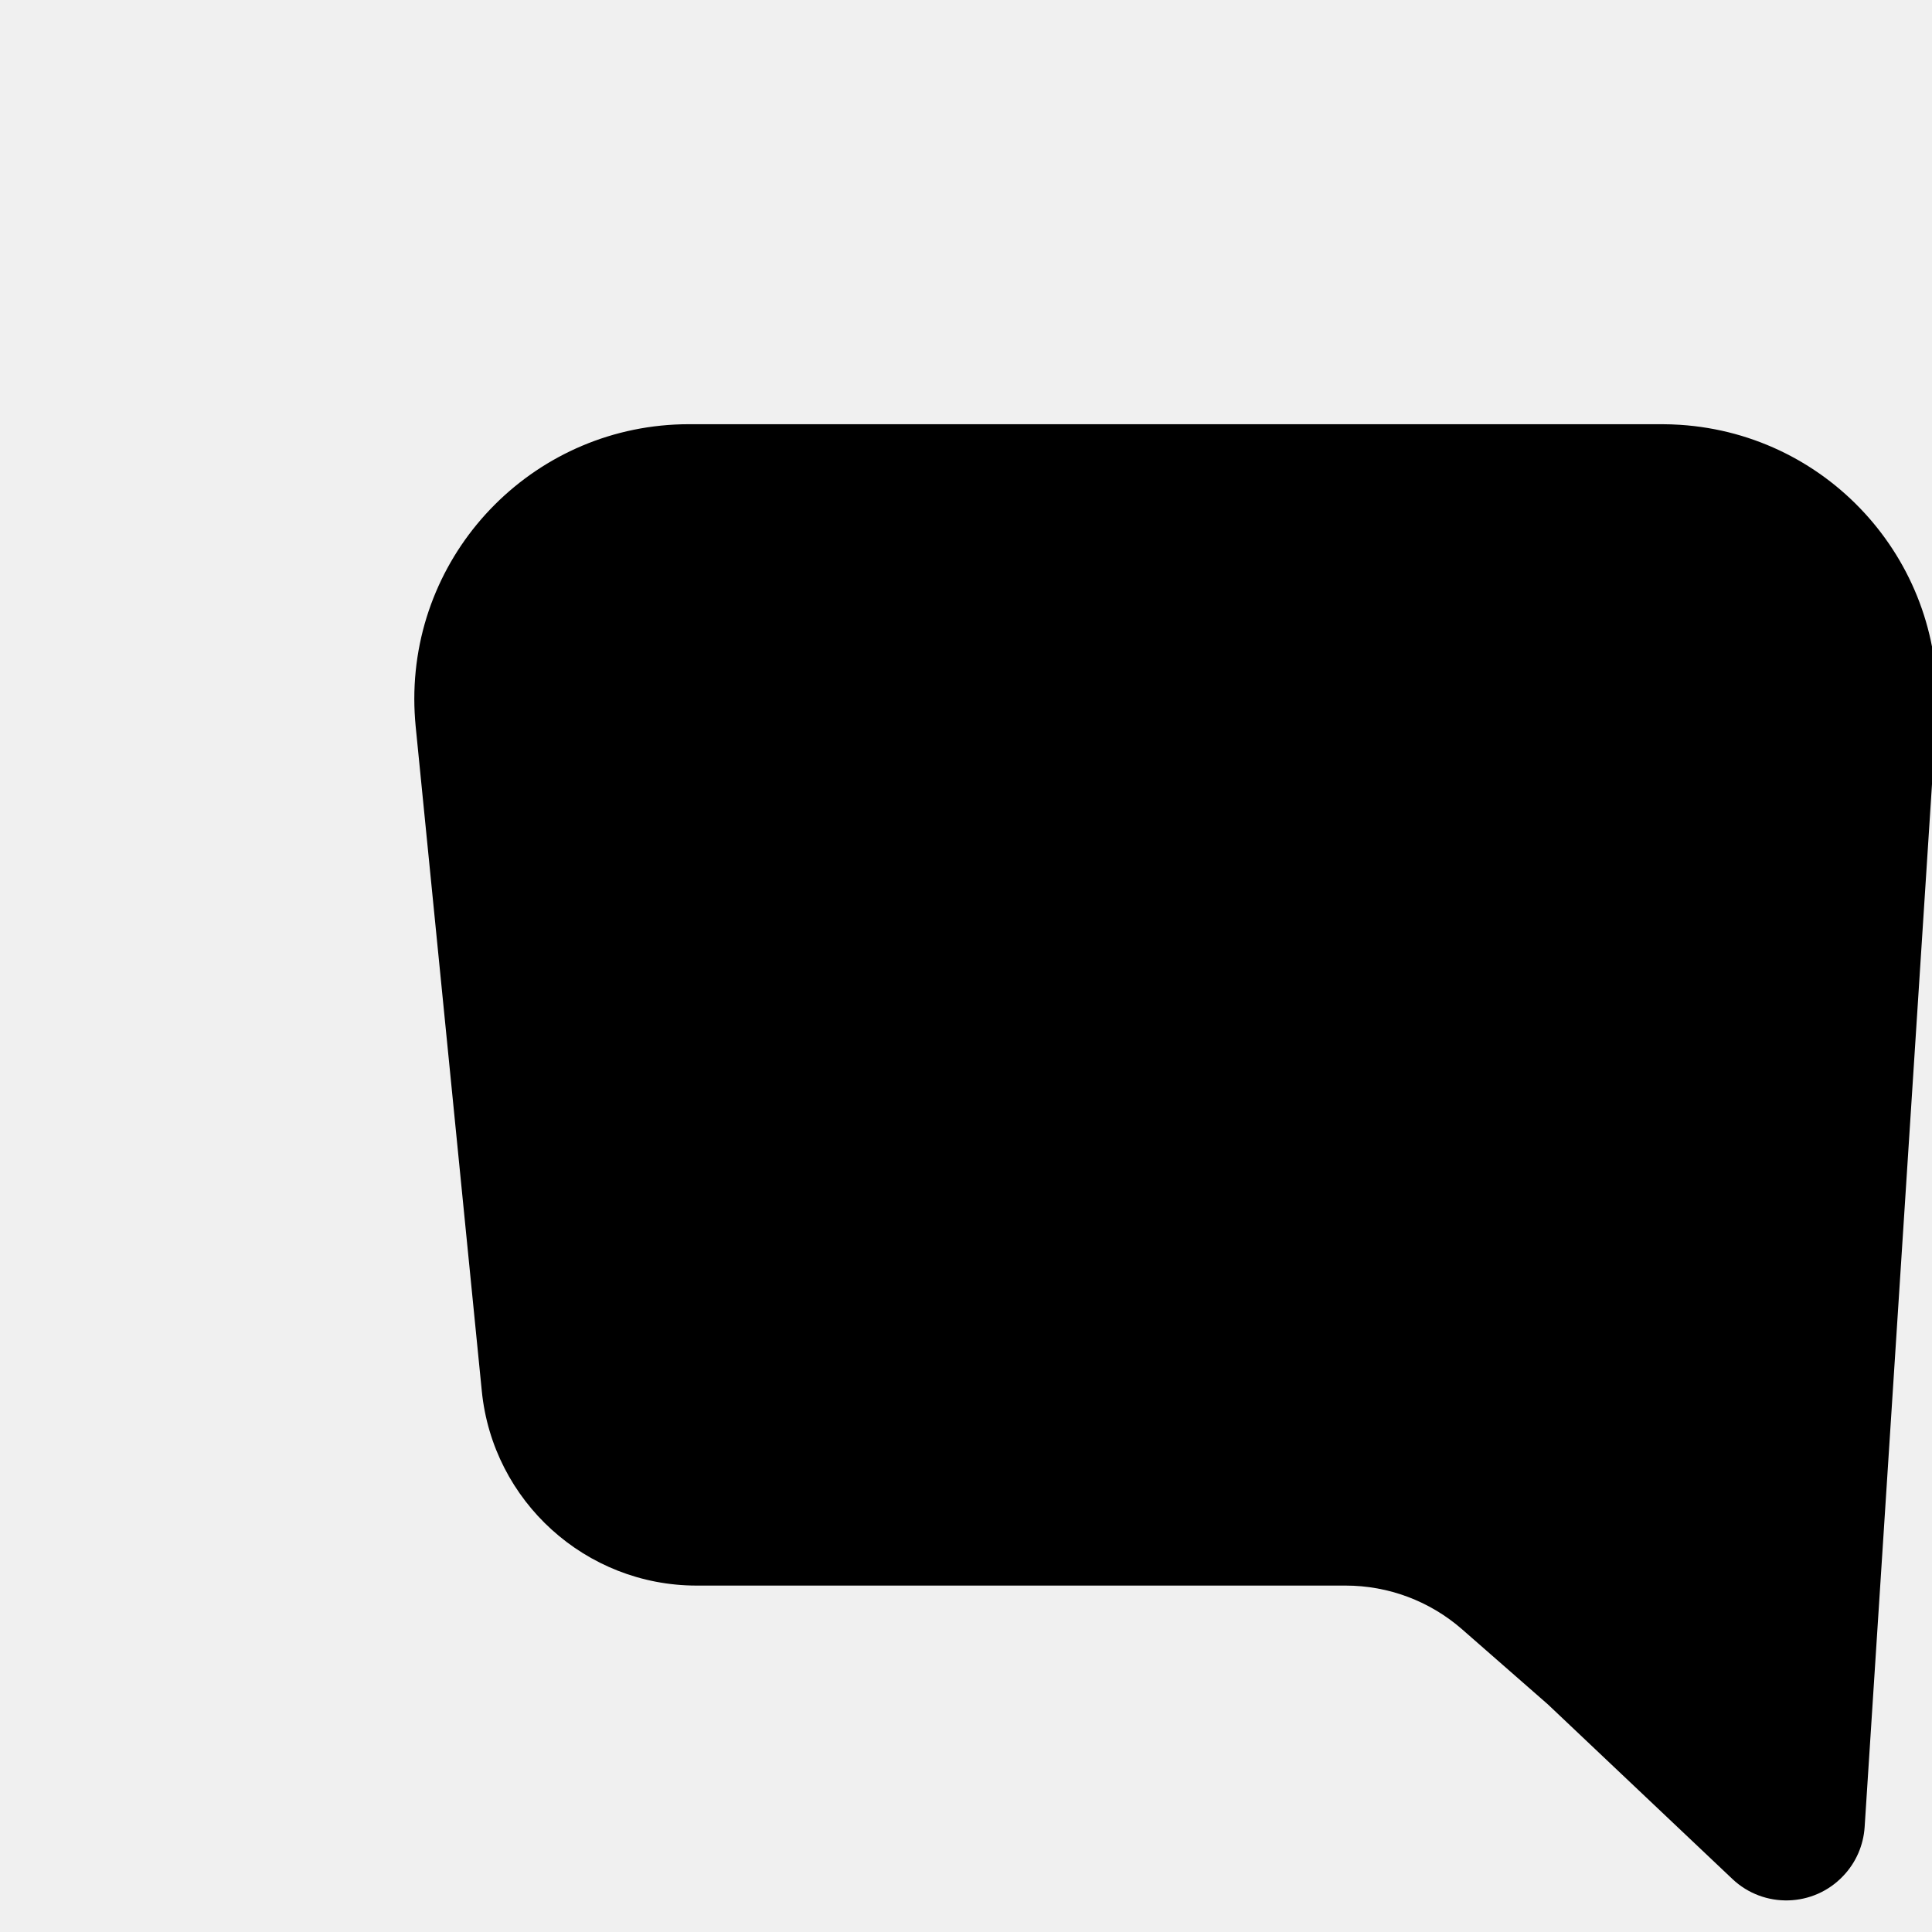
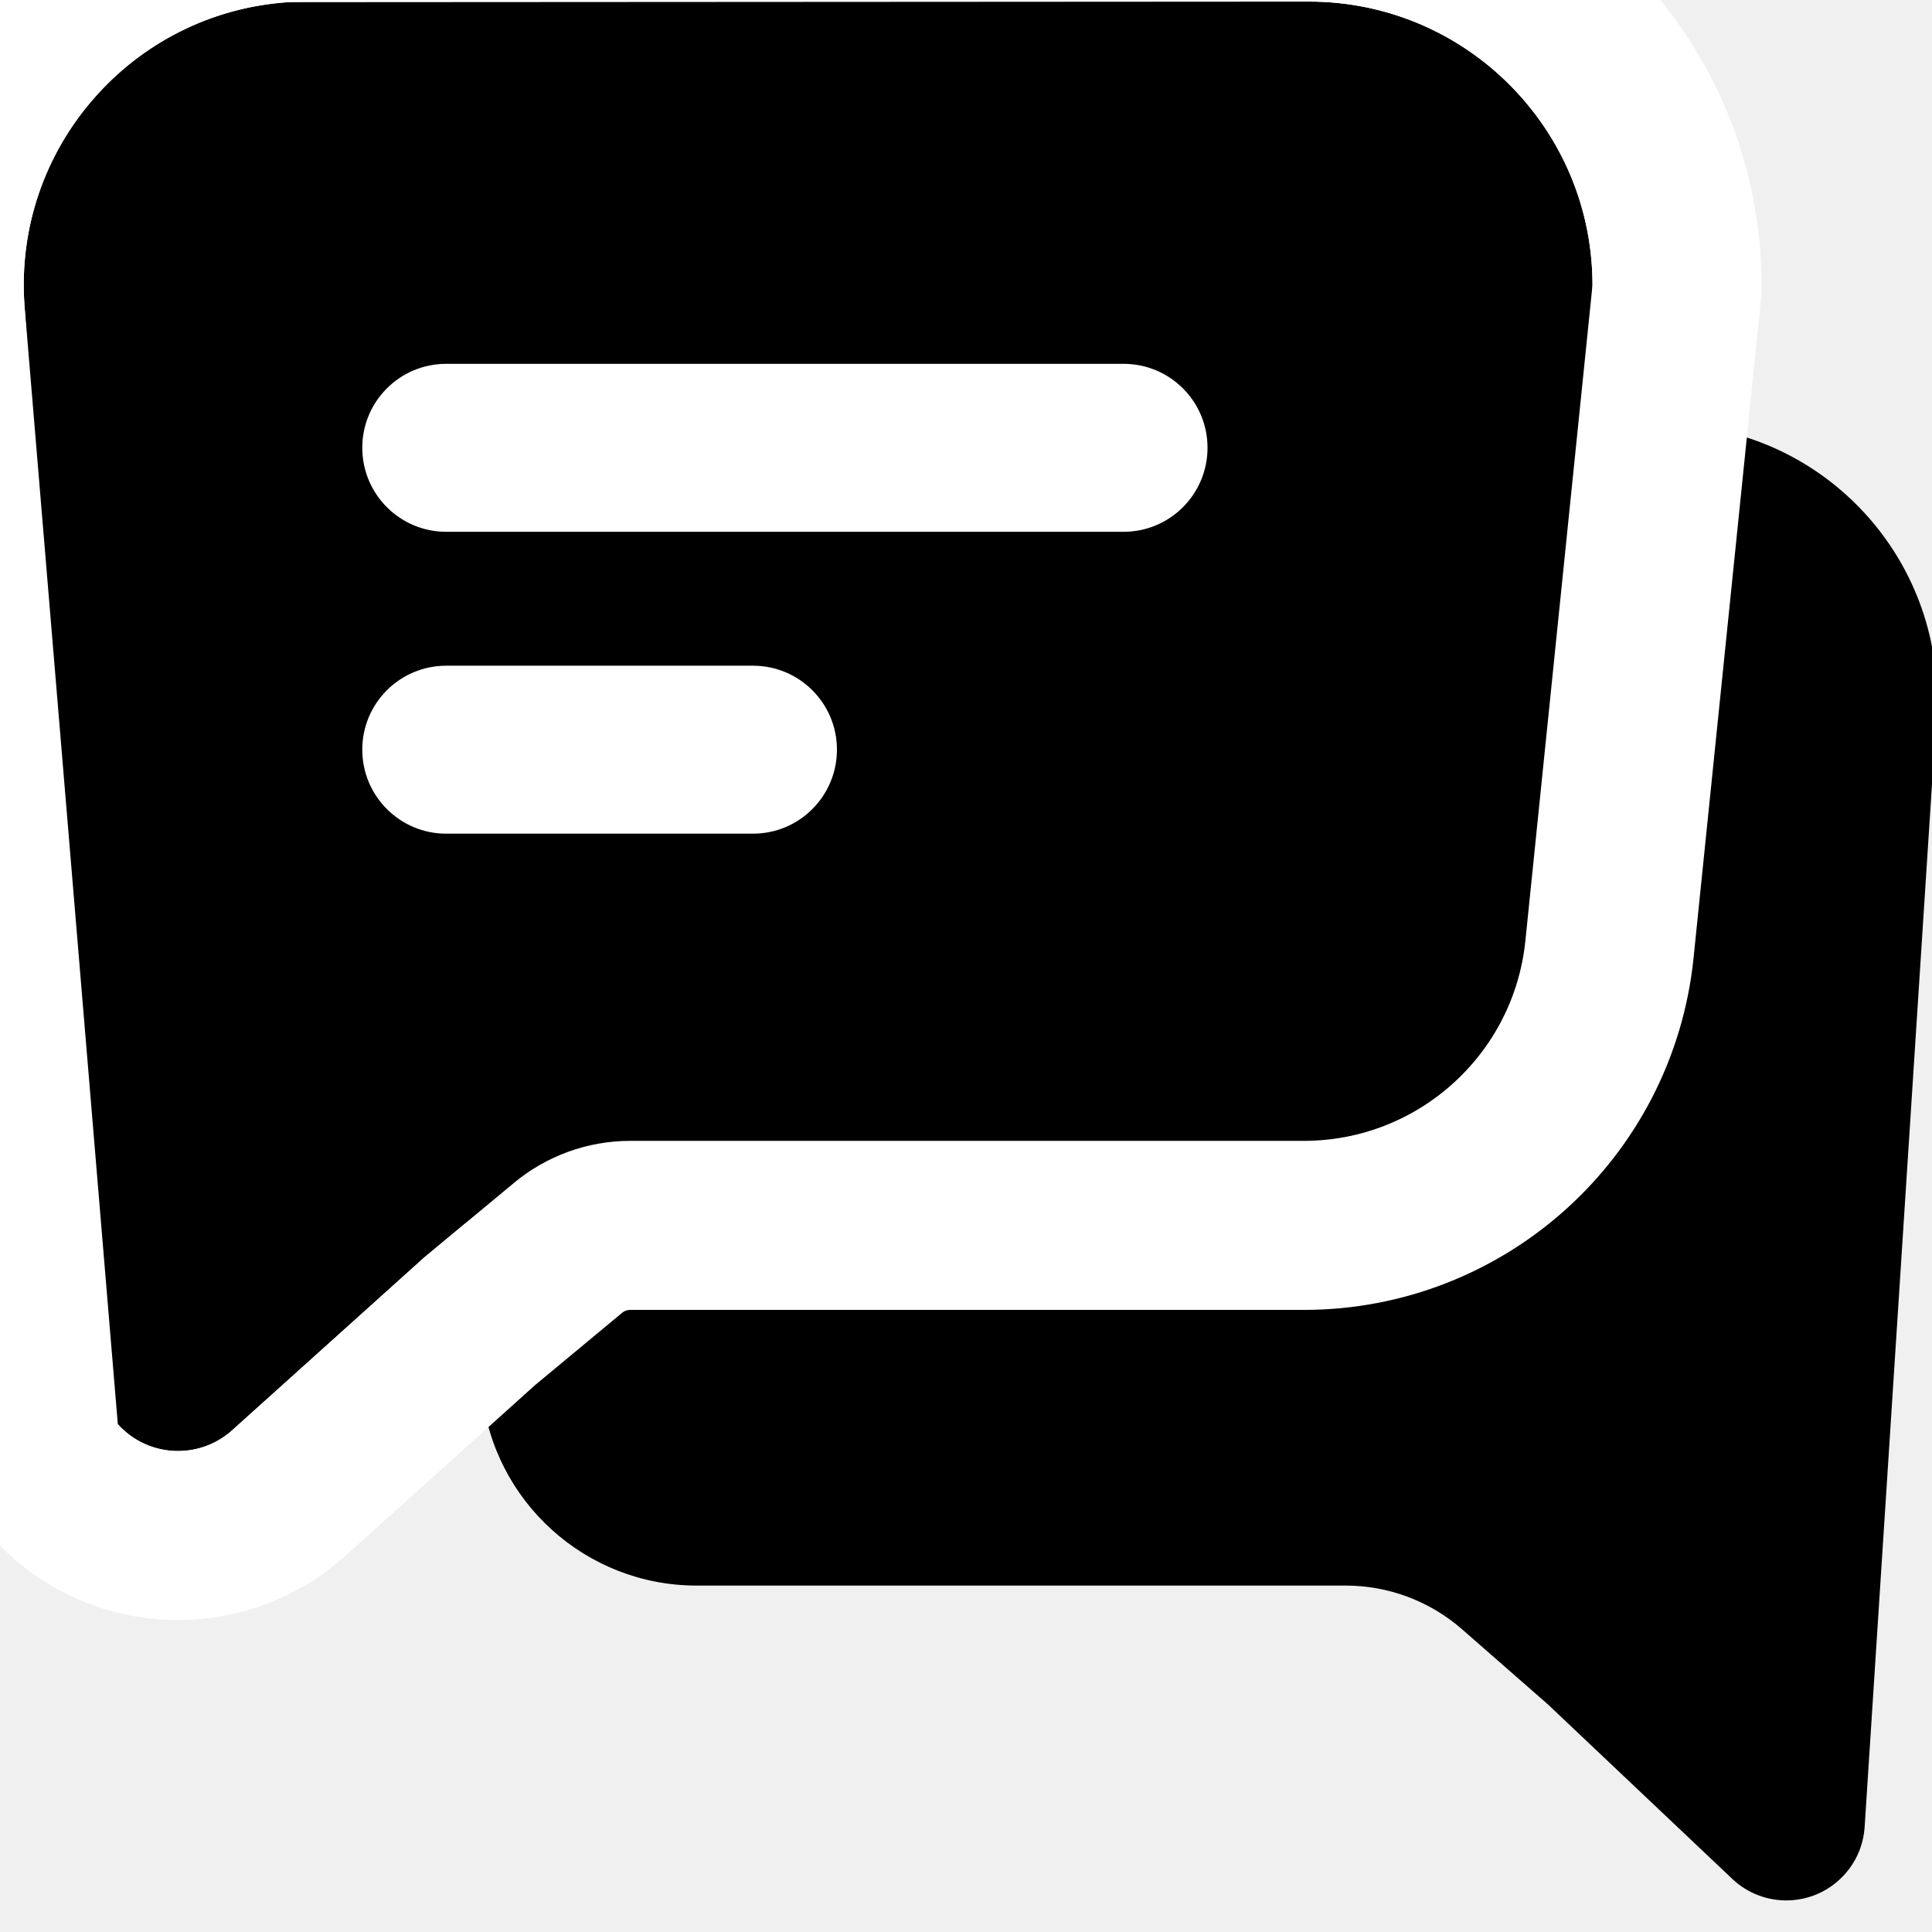
- <svg xmlns="http://www.w3.org/2000/svg" viewBox="0 0 16 16" version="1.1">
+ <svg viewBox="0 0 16 16" version="1.1">
  <g stroke="none" stroke-width="1" fill="none" fill-rule="evenodd">
    <g transform="translate(0.196193, 0.013089)">
      <g transform="translate(9.496953, 10) scale(-1, 1) translate(-9.496953, -10) ">
-         <path d="M5.424,3.5 L13.484,3.5 C14.741,3.5 15.759,4.519 15.759,5.775 C15.759,5.85 15.755,5.926 15.748,6 L15.2,11.507 C15.109,12.421 14.339,13.118 13.421,13.118 L8.046,13.118 C7.692,13.118 7.35,13.246 7.083,13.479 L6.371,14.102 L6.371,14.102 L4.843,15.548 C4.583,15.794 4.171,15.783 3.925,15.522 C3.82,15.412 3.758,15.269 3.748,15.118 L3.154,5.922 C3.072,4.668 4.023,3.586 5.277,3.505 C5.326,3.502 5.375,3.5 5.424,3.5 Z" fill="currentColor">
- 				</path>
+         <path d="M5.424,3.5 L13.484,3.5 C14.741,3.5 15.759,4.519 15.759,5.775 C15.759,5.85 15.755,5.926 15.748,6 L15.2,11.507 C15.109,12.421 14.339,13.118 13.421,13.118 L8.046,13.118 C7.692,13.118 7.35,13.246 7.083,13.479 L6.371,14.102 L6.371,14.102 L4.843,15.548 C4.583,15.794 4.171,15.783 3.925,15.522 C3.82,15.412 3.758,15.269 3.748,15.118 L3.154,5.922 C3.072,4.668 4.023,3.586 5.277,3.505 C5.326,3.502 5.375,3.5 5.424,3.5 Z" id="path-2" fill="currentColor" />
      </g>
+       <g>
+         <path d="M2.348,0 L10.644,0 C11.941,-2.38189687e-16 12.992,1.051 12.992,2.348 C12.992,2.429 12.988,2.511 12.979,2.592 L12.436,7.783 C12.337,8.722 11.545,9.435 10.601,9.435 L5.024,9.435 C4.672,9.435 4.33,9.558 4.059,9.784 L3.317,10.401 L3.317,10.401 L1.727,11.831 C1.451,12.079 1.027,12.057 0.779,11.781 C0.679,11.67 0.619,11.528 0.609,11.378 L0.006,2.507 C-0.082,1.213 0.895,0.093 2.189,0.005 C2.242,0.002 2.295,9.7627708e-18 2.348,0 Z" id="path-4" fill="currentColor" />
+         <path stroke="#FFFFFF" stroke-width="1.4" d="M10.644,-0.7 C11.486,-0.7 12.248,-0.359 12.799,0.193 C13.359,0.753 13.702,1.529 13.692,2.386 L13.692,2.386 L13.132,7.856 C13.064,8.503 12.757,9.073 12.304,9.481 C11.851,9.889 11.252,10.135 10.601,10.135 L10.601,10.135 L5.024,10.135 C4.835,10.135 4.652,10.201 4.507,10.322 L4.507,10.322 L3.775,10.93 L2.195,12.352 C1.914,12.605 1.556,12.72 1.206,12.702 C0.774,12.679 0.353,12.453 0.098,12.032 L0.098,12.032 L-0.692,2.56 C-0.751,1.718 -0.463,0.933 0.052,0.344 C0.569,-0.25 1.316,-0.644 2.166,-0.695 L2.166,-0.695 Z" fill="url(#linearGradient-3)" />
+       </g>
+       <path d="M3.499,3 L9.109,3 C9.493,3 9.804,3.311 9.804,3.695 C9.804,4.079 9.493,4.391 9.109,4.391 L3.499,4.391 C3.115,4.391 2.804,4.079 2.804,3.695 C2.804,3.311 3.115,3 3.499,3 Z" fill="#FFFFFF" />
+       <path d="M3.499,5.5 L6.04,5.5 C6.424,5.5 6.735,5.811 6.735,6.195 C6.735,6.579 6.424,6.891 6.04,6.891 L3.499,6.891 C3.115,6.891 2.804,6.579 2.804,6.195 C2.804,5.811 3.115,5.5 3.499,5.5 Z" fill="#FFFFFF" />
    </g>
  </g>
</svg>
